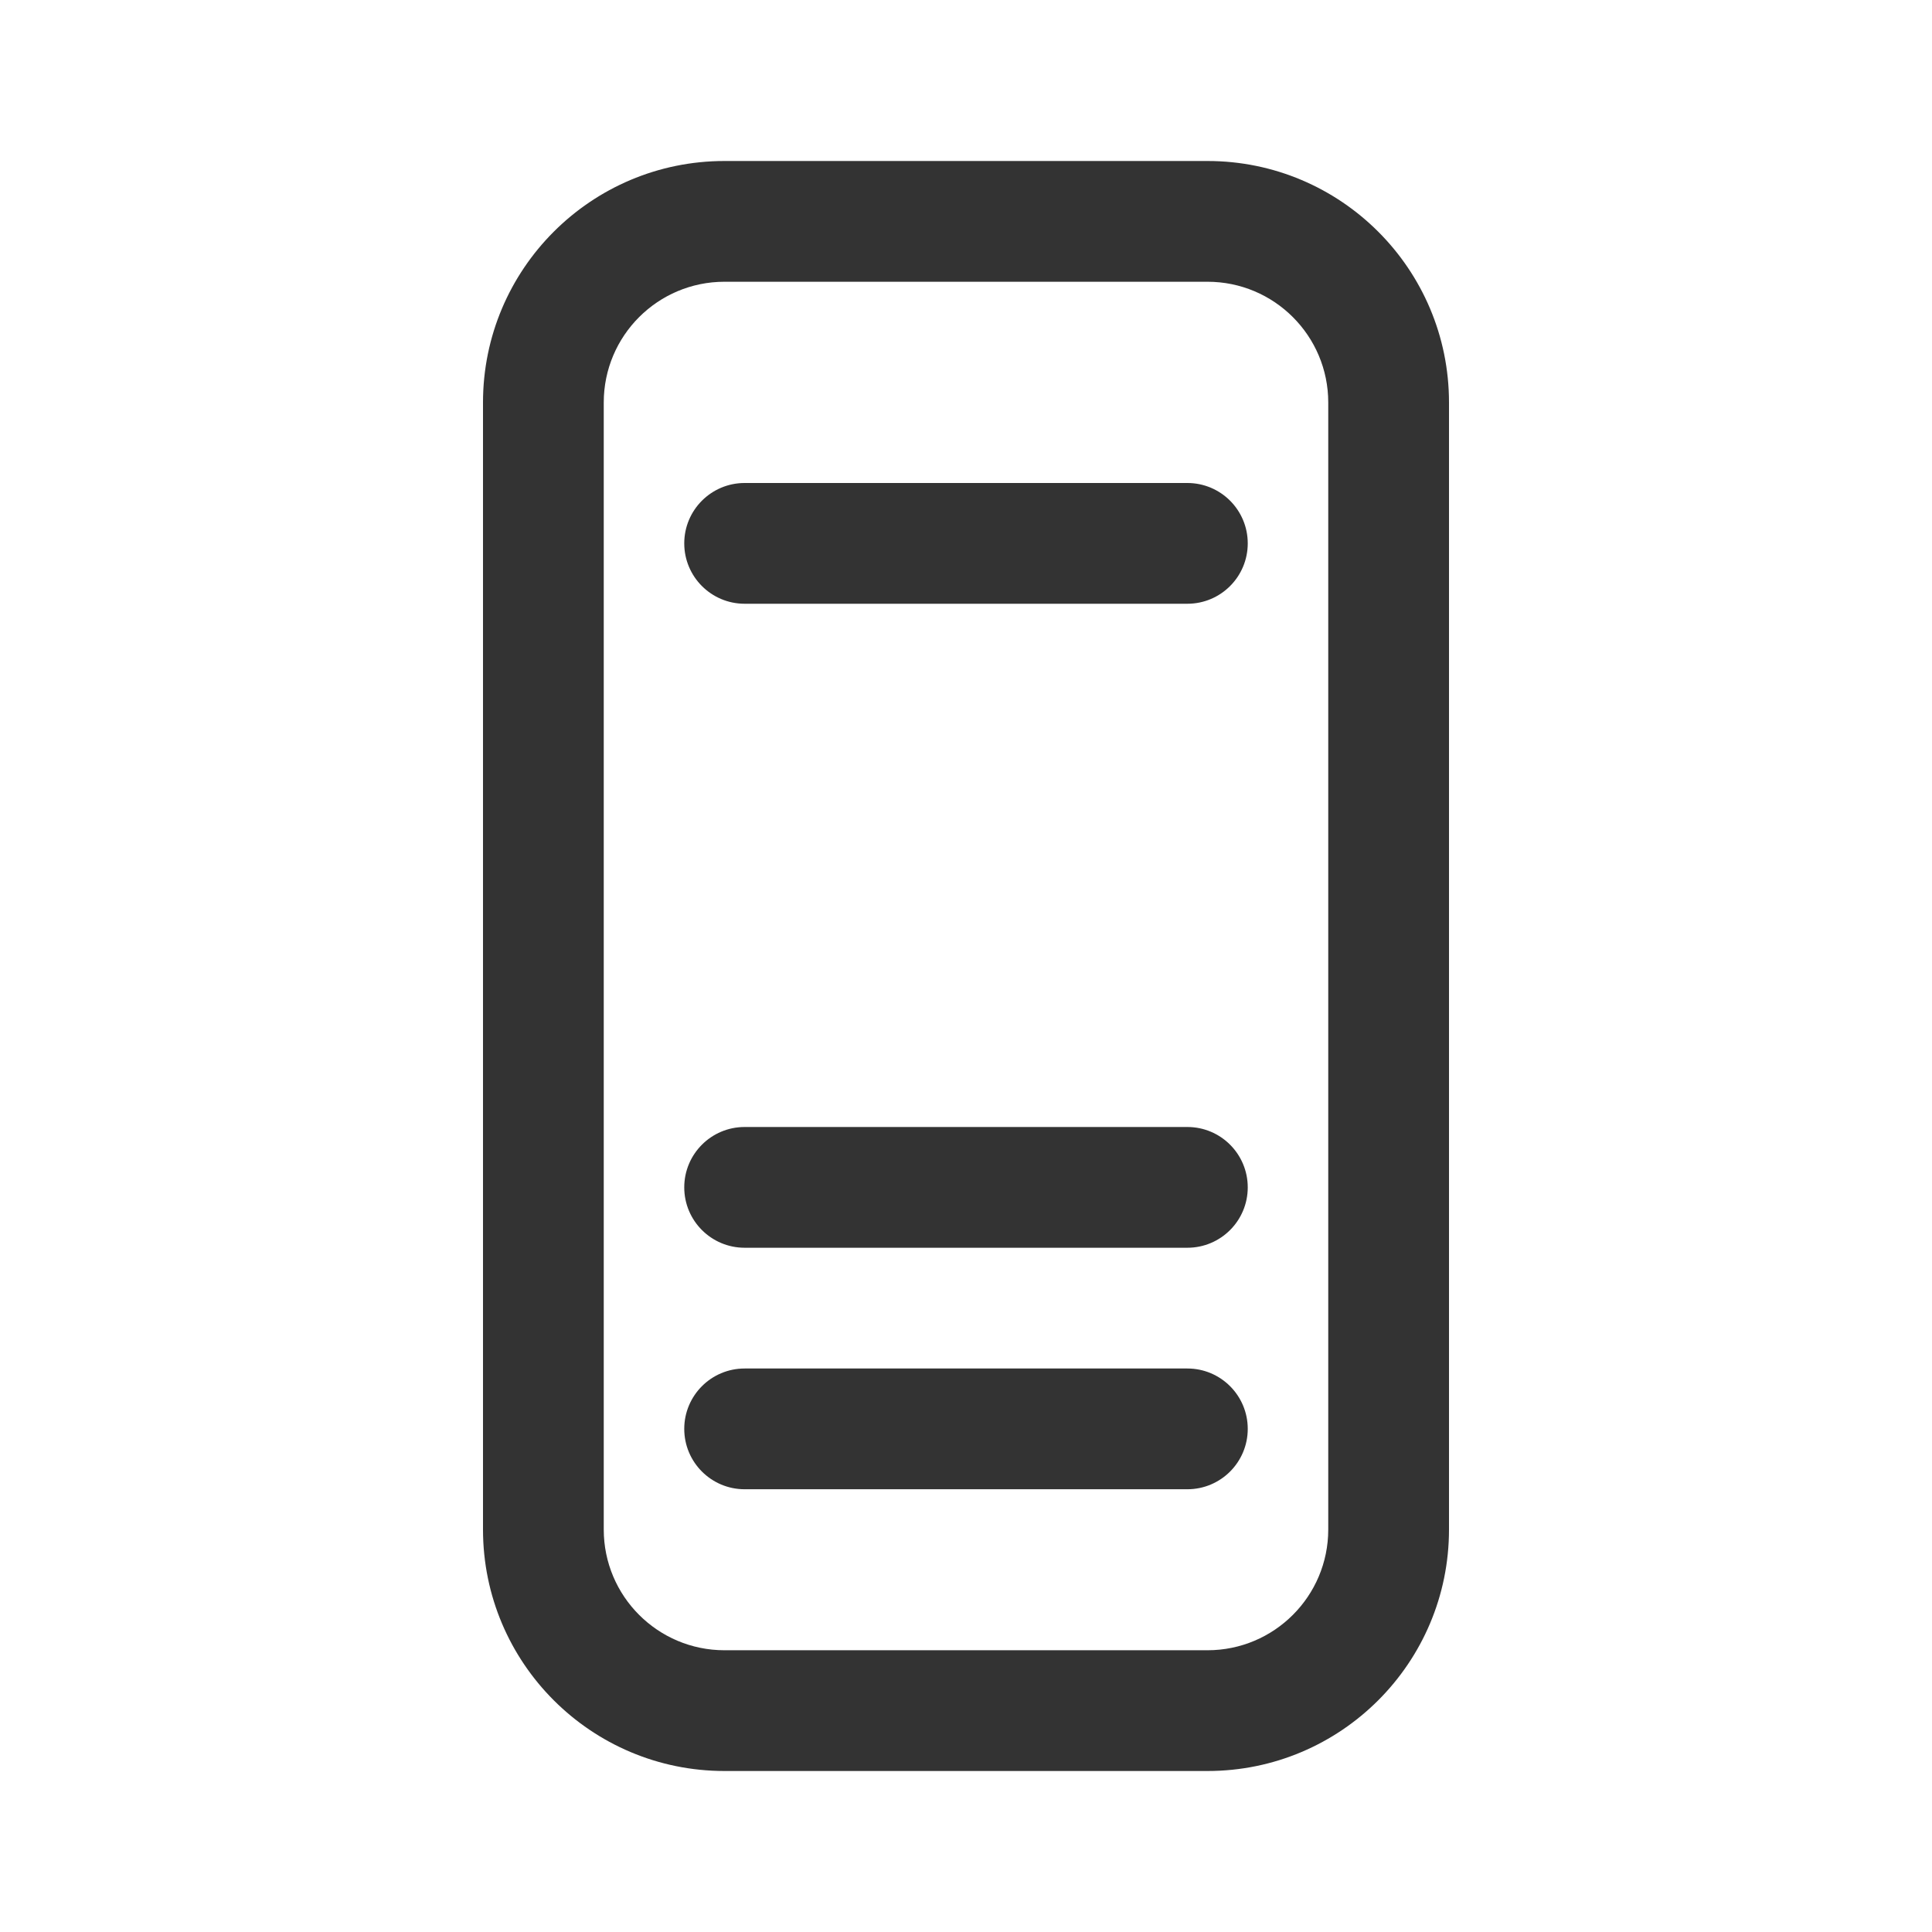
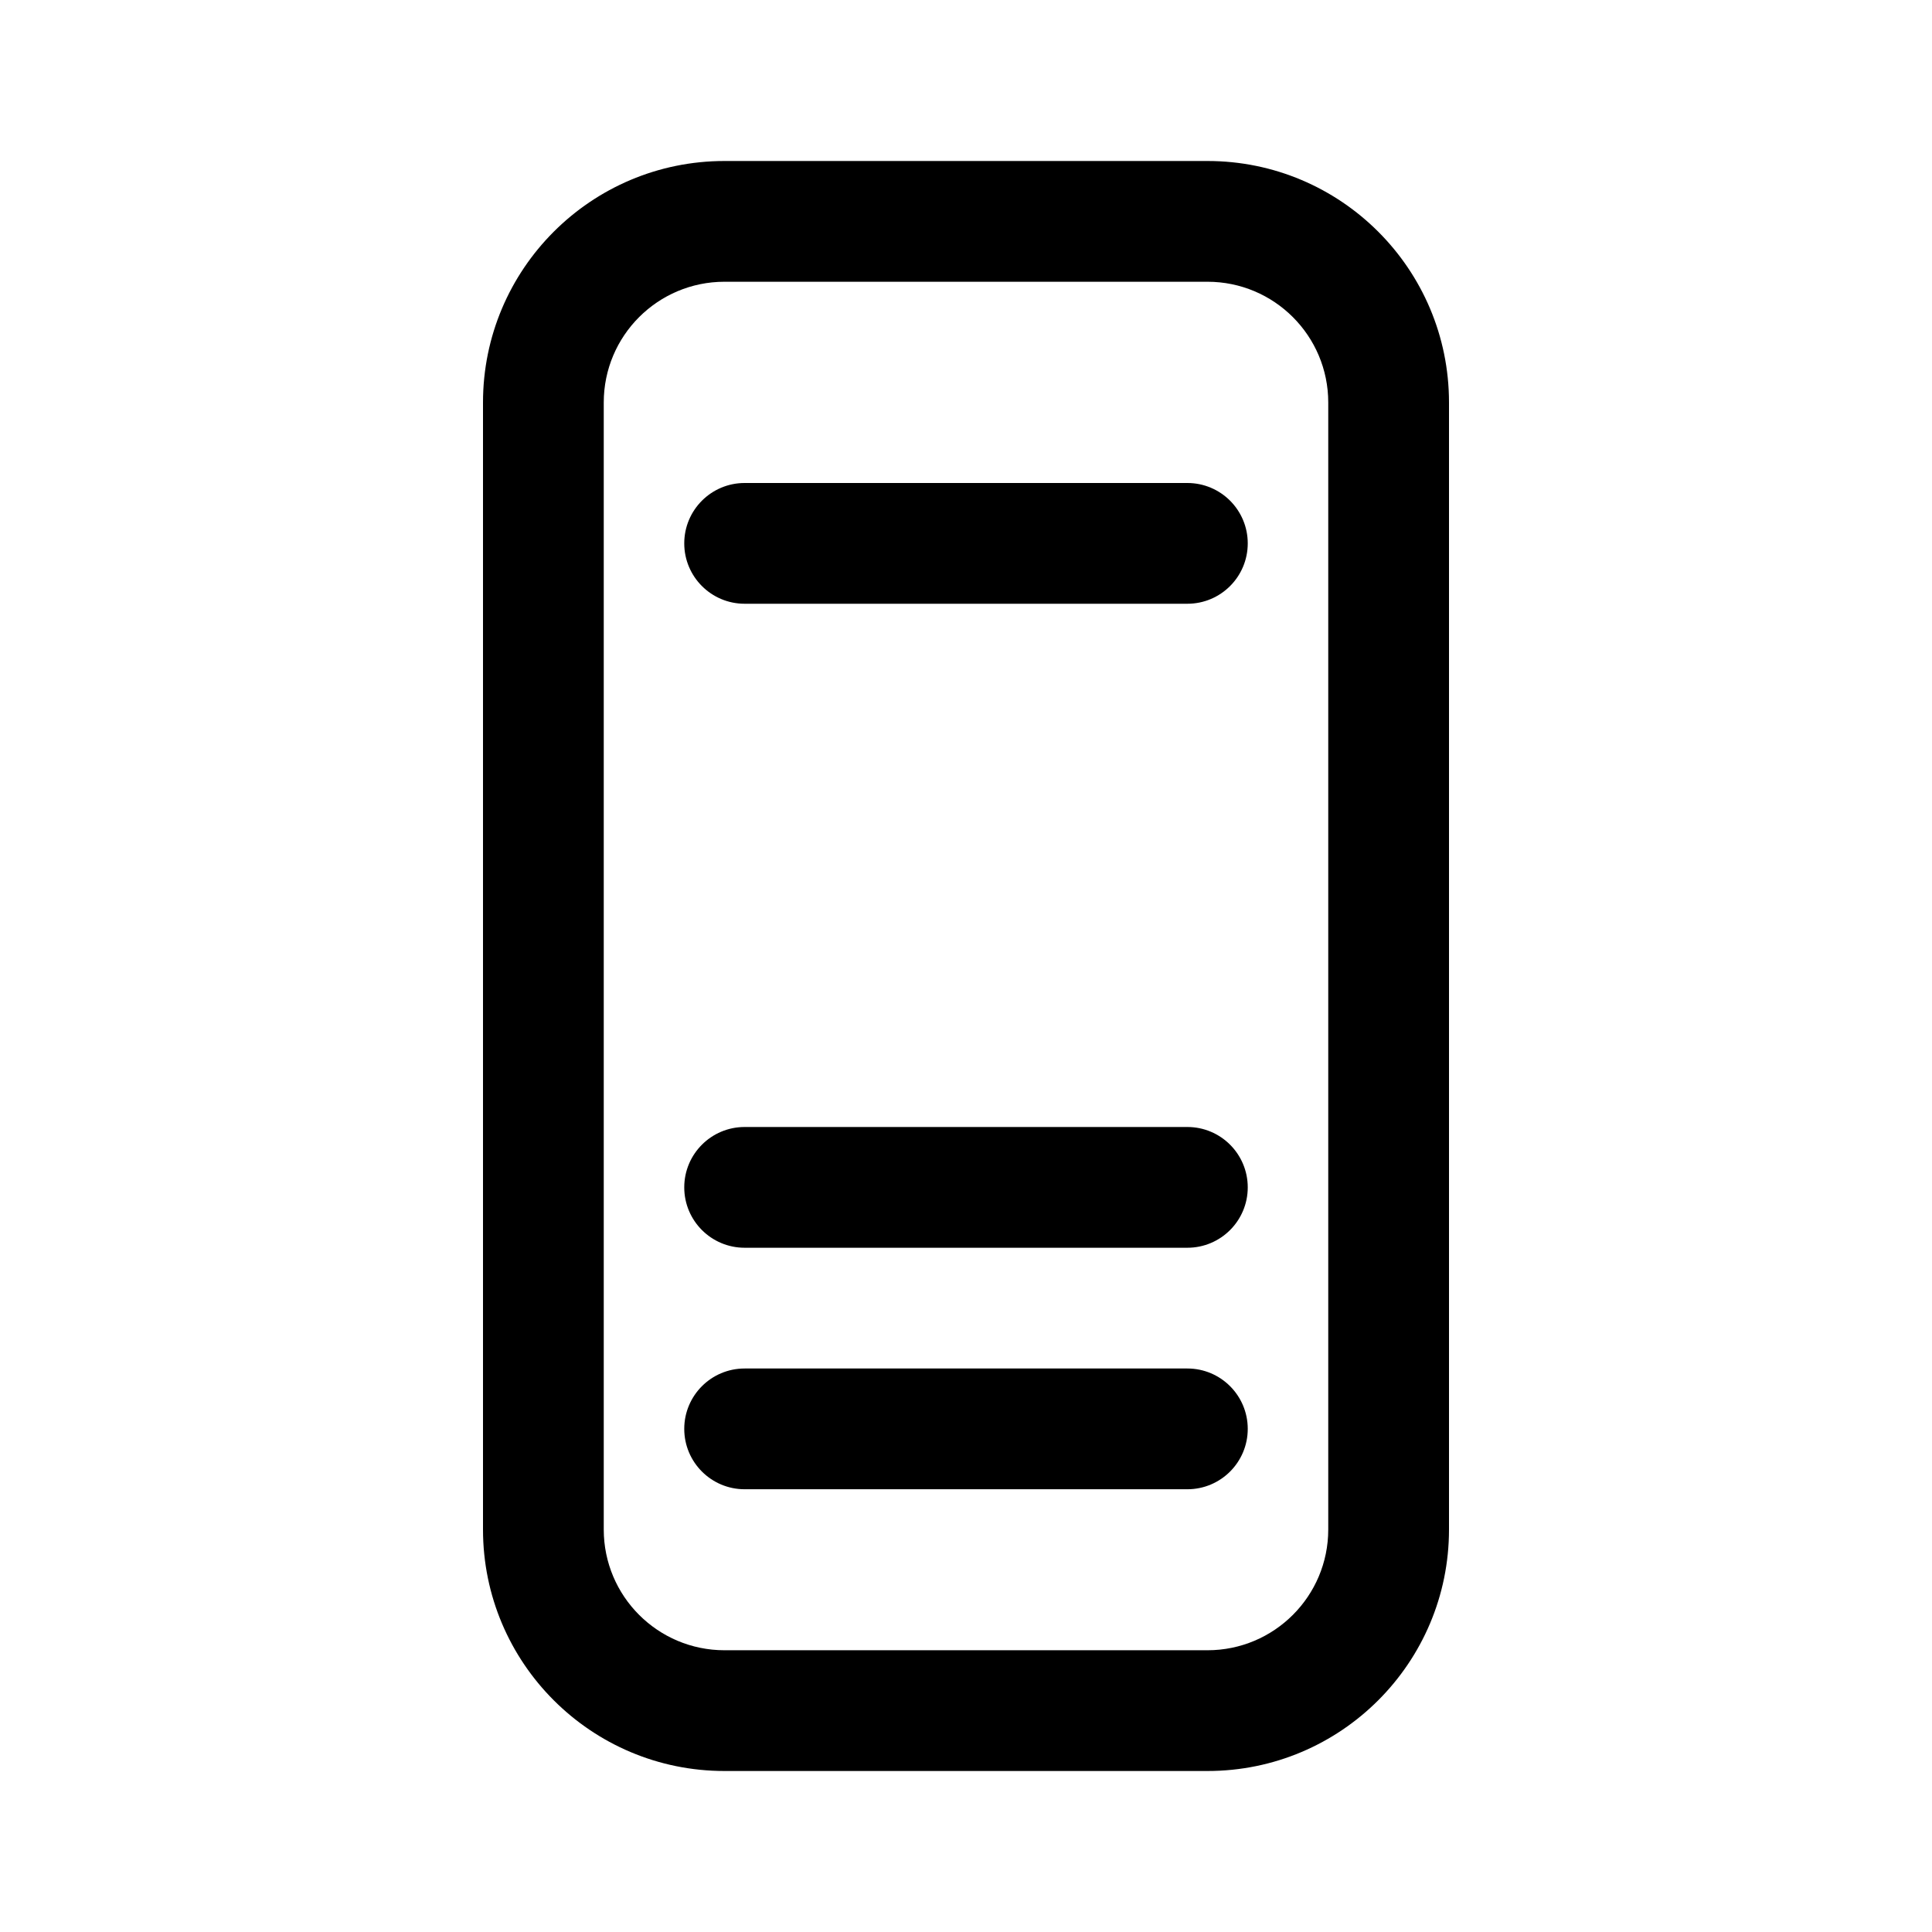
<svg xmlns="http://www.w3.org/2000/svg" width="24" height="24" viewBox="0 0 24 24">
-   <path fill="#333333" d="M9.25 6a.75.75 0 0 0 0 1.5h5.5a.75.75 0 0 0 0-1.5zM8.5 17.75a.75.75 0 0 1 .75-.75h5.5a.75.75 0 0 1 0 1.5h-5.5a.75.75 0 0 1-.75-.75M9.25 14a.75.75 0 0 0 0 1.5h5.5a.75.75 0 0 0 0-1.5zM6 5a3 3 0 0 1 3-3h6a3 3 0 0 1 3 3v14a3 3 0 0 1-3 3H9a3 3 0 0 1-3-3zm3-1.5A1.5 1.5 0 0 0 7.5 5v14A1.5 1.5 0 0 0 9 20.5h6a1.5 1.5 0 0 0 1.5-1.5V5A1.5 1.5 0 0 0 15 3.5z" />
+   <path fill="currentColor" d="M9.25 6a.75.75 0 0 0 0 1.5h5.5a.75.75 0 0 0 0-1.5zM8.5 17.75a.75.75 0 0 1 .75-.75h5.5a.75.75 0 0 1 0 1.5h-5.5a.75.75 0 0 1-.75-.75M9.25 14a.75.75 0 0 0 0 1.5h5.5a.75.75 0 0 0 0-1.5zM6 5a3 3 0 0 1 3-3h6a3 3 0 0 1 3 3v14a3 3 0 0 1-3 3H9a3 3 0 0 1-3-3zm3-1.5A1.5 1.5 0 0 0 7.5 5v14A1.5 1.5 0 0 0 9 20.5h6a1.5 1.5 0 0 0 1.5-1.5V5A1.5 1.5 0 0 0 15 3.5z" />
</svg>
